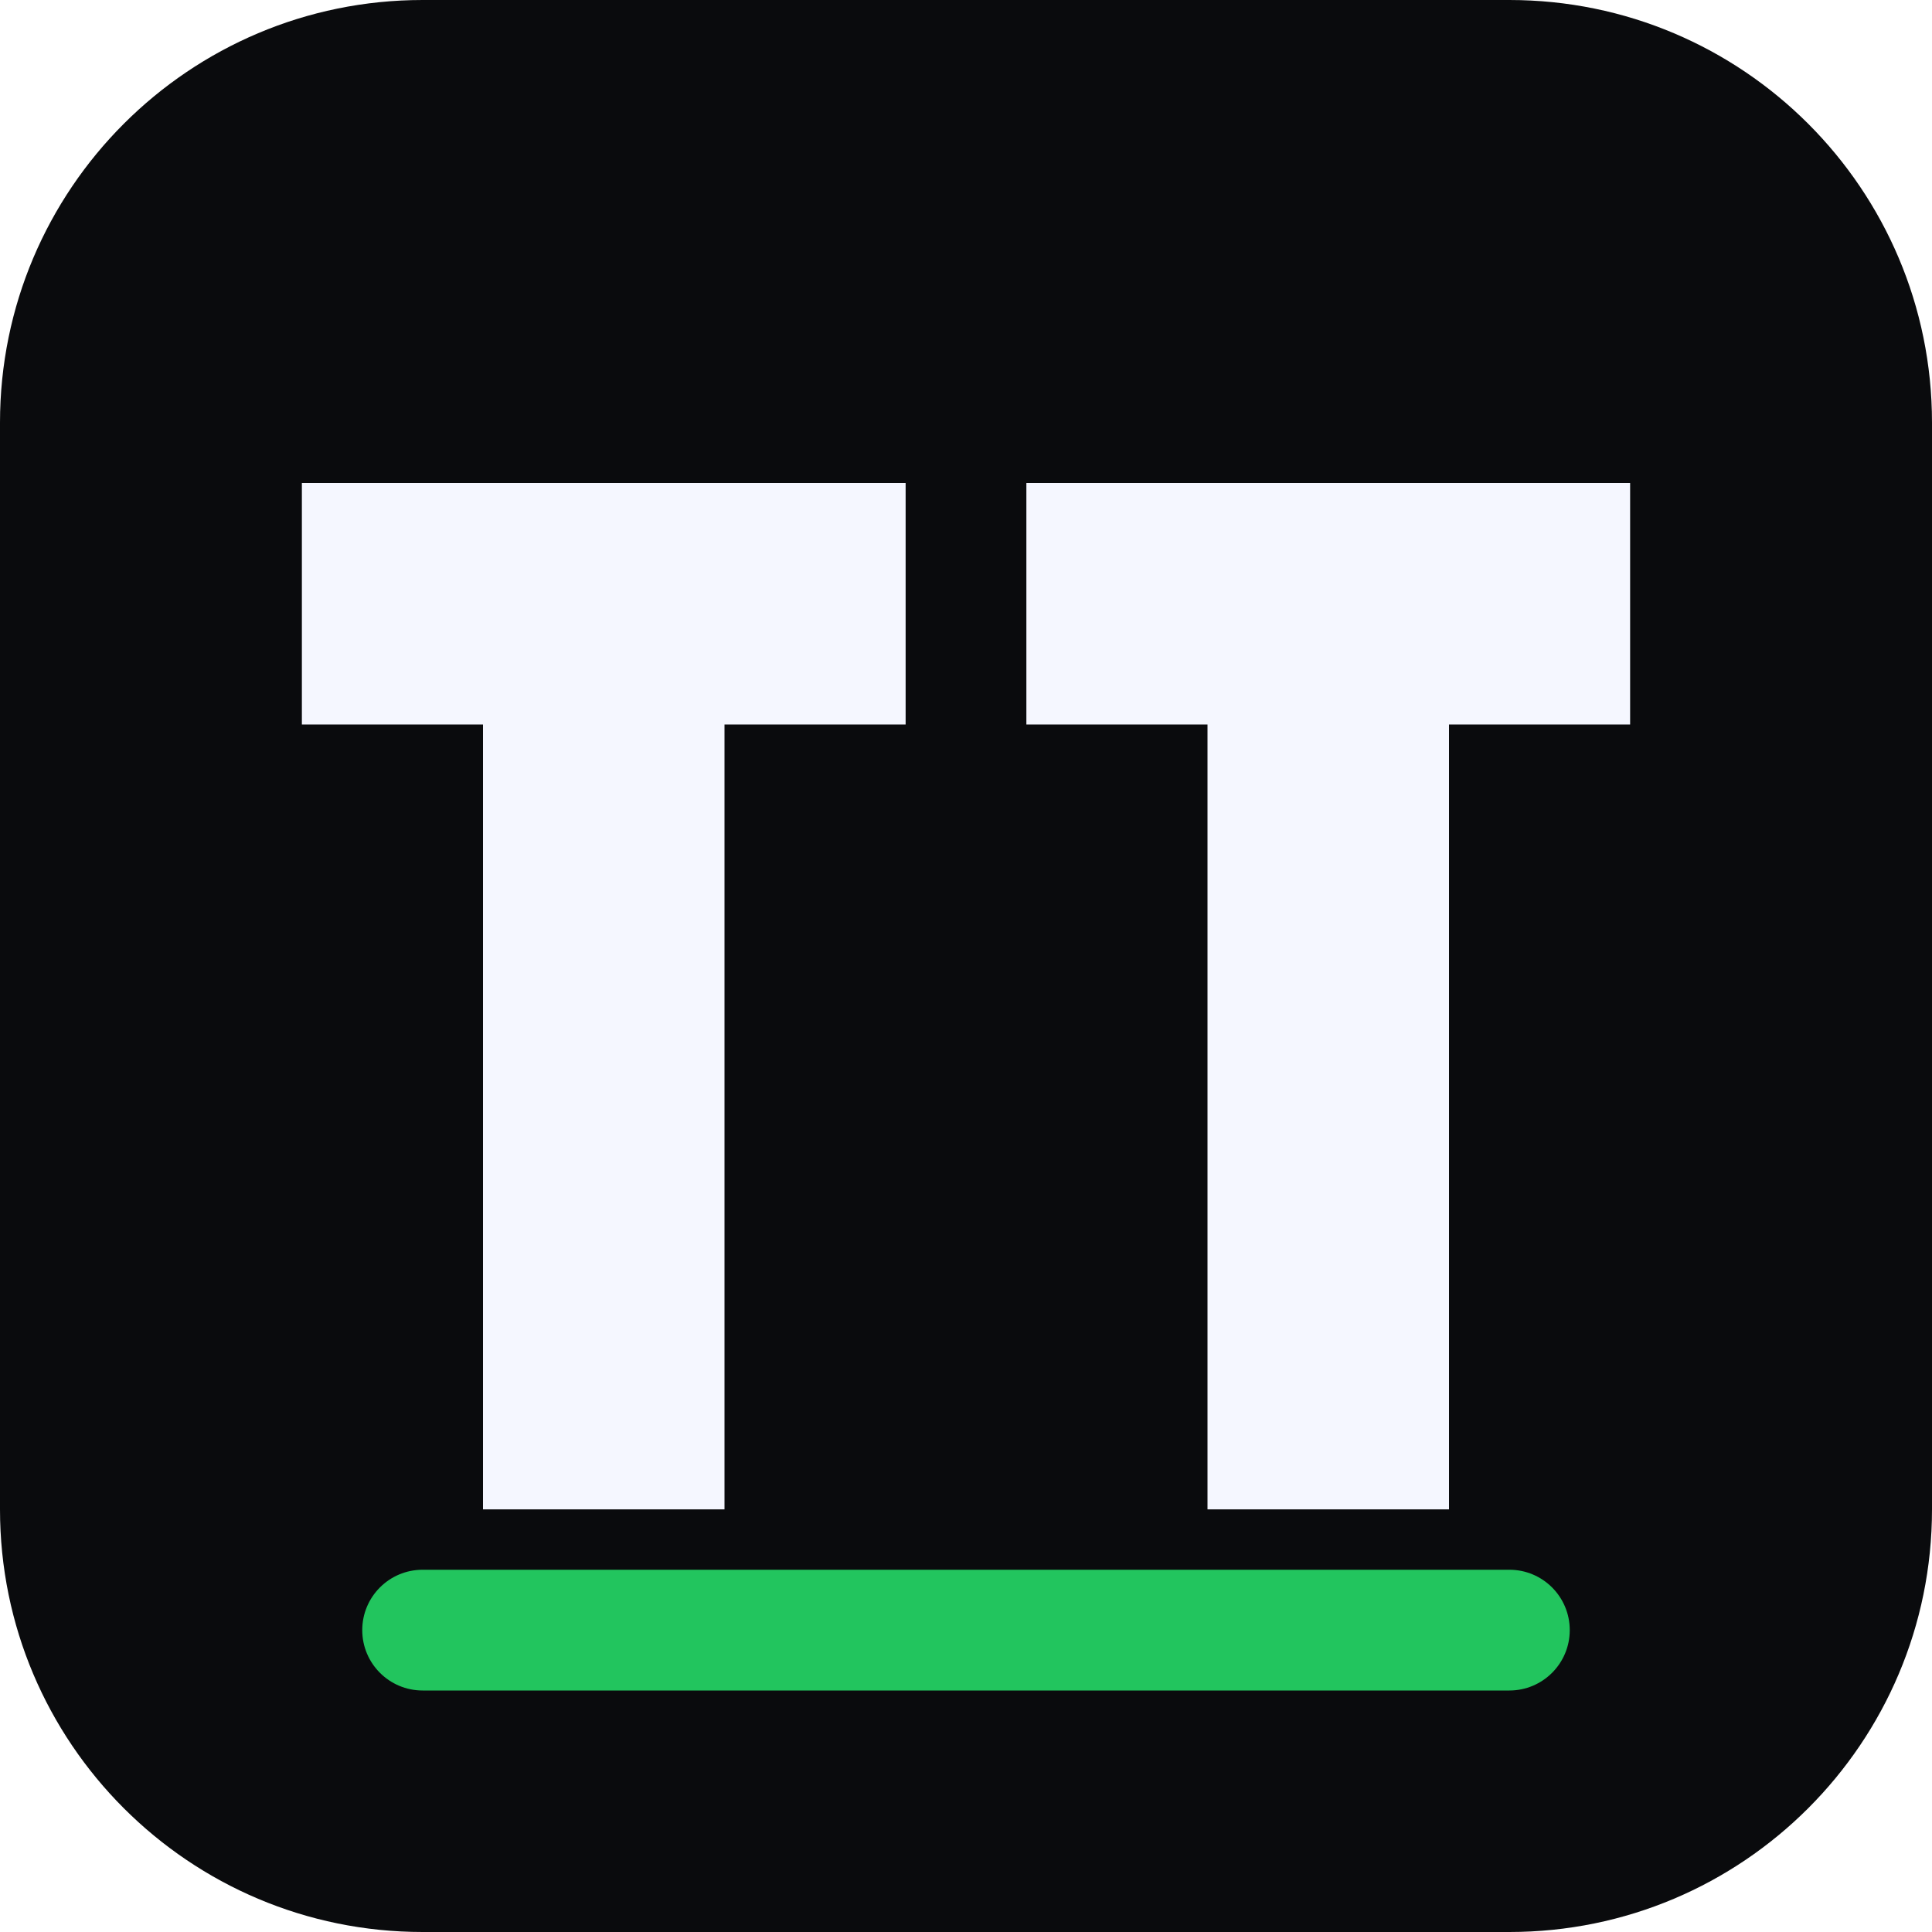
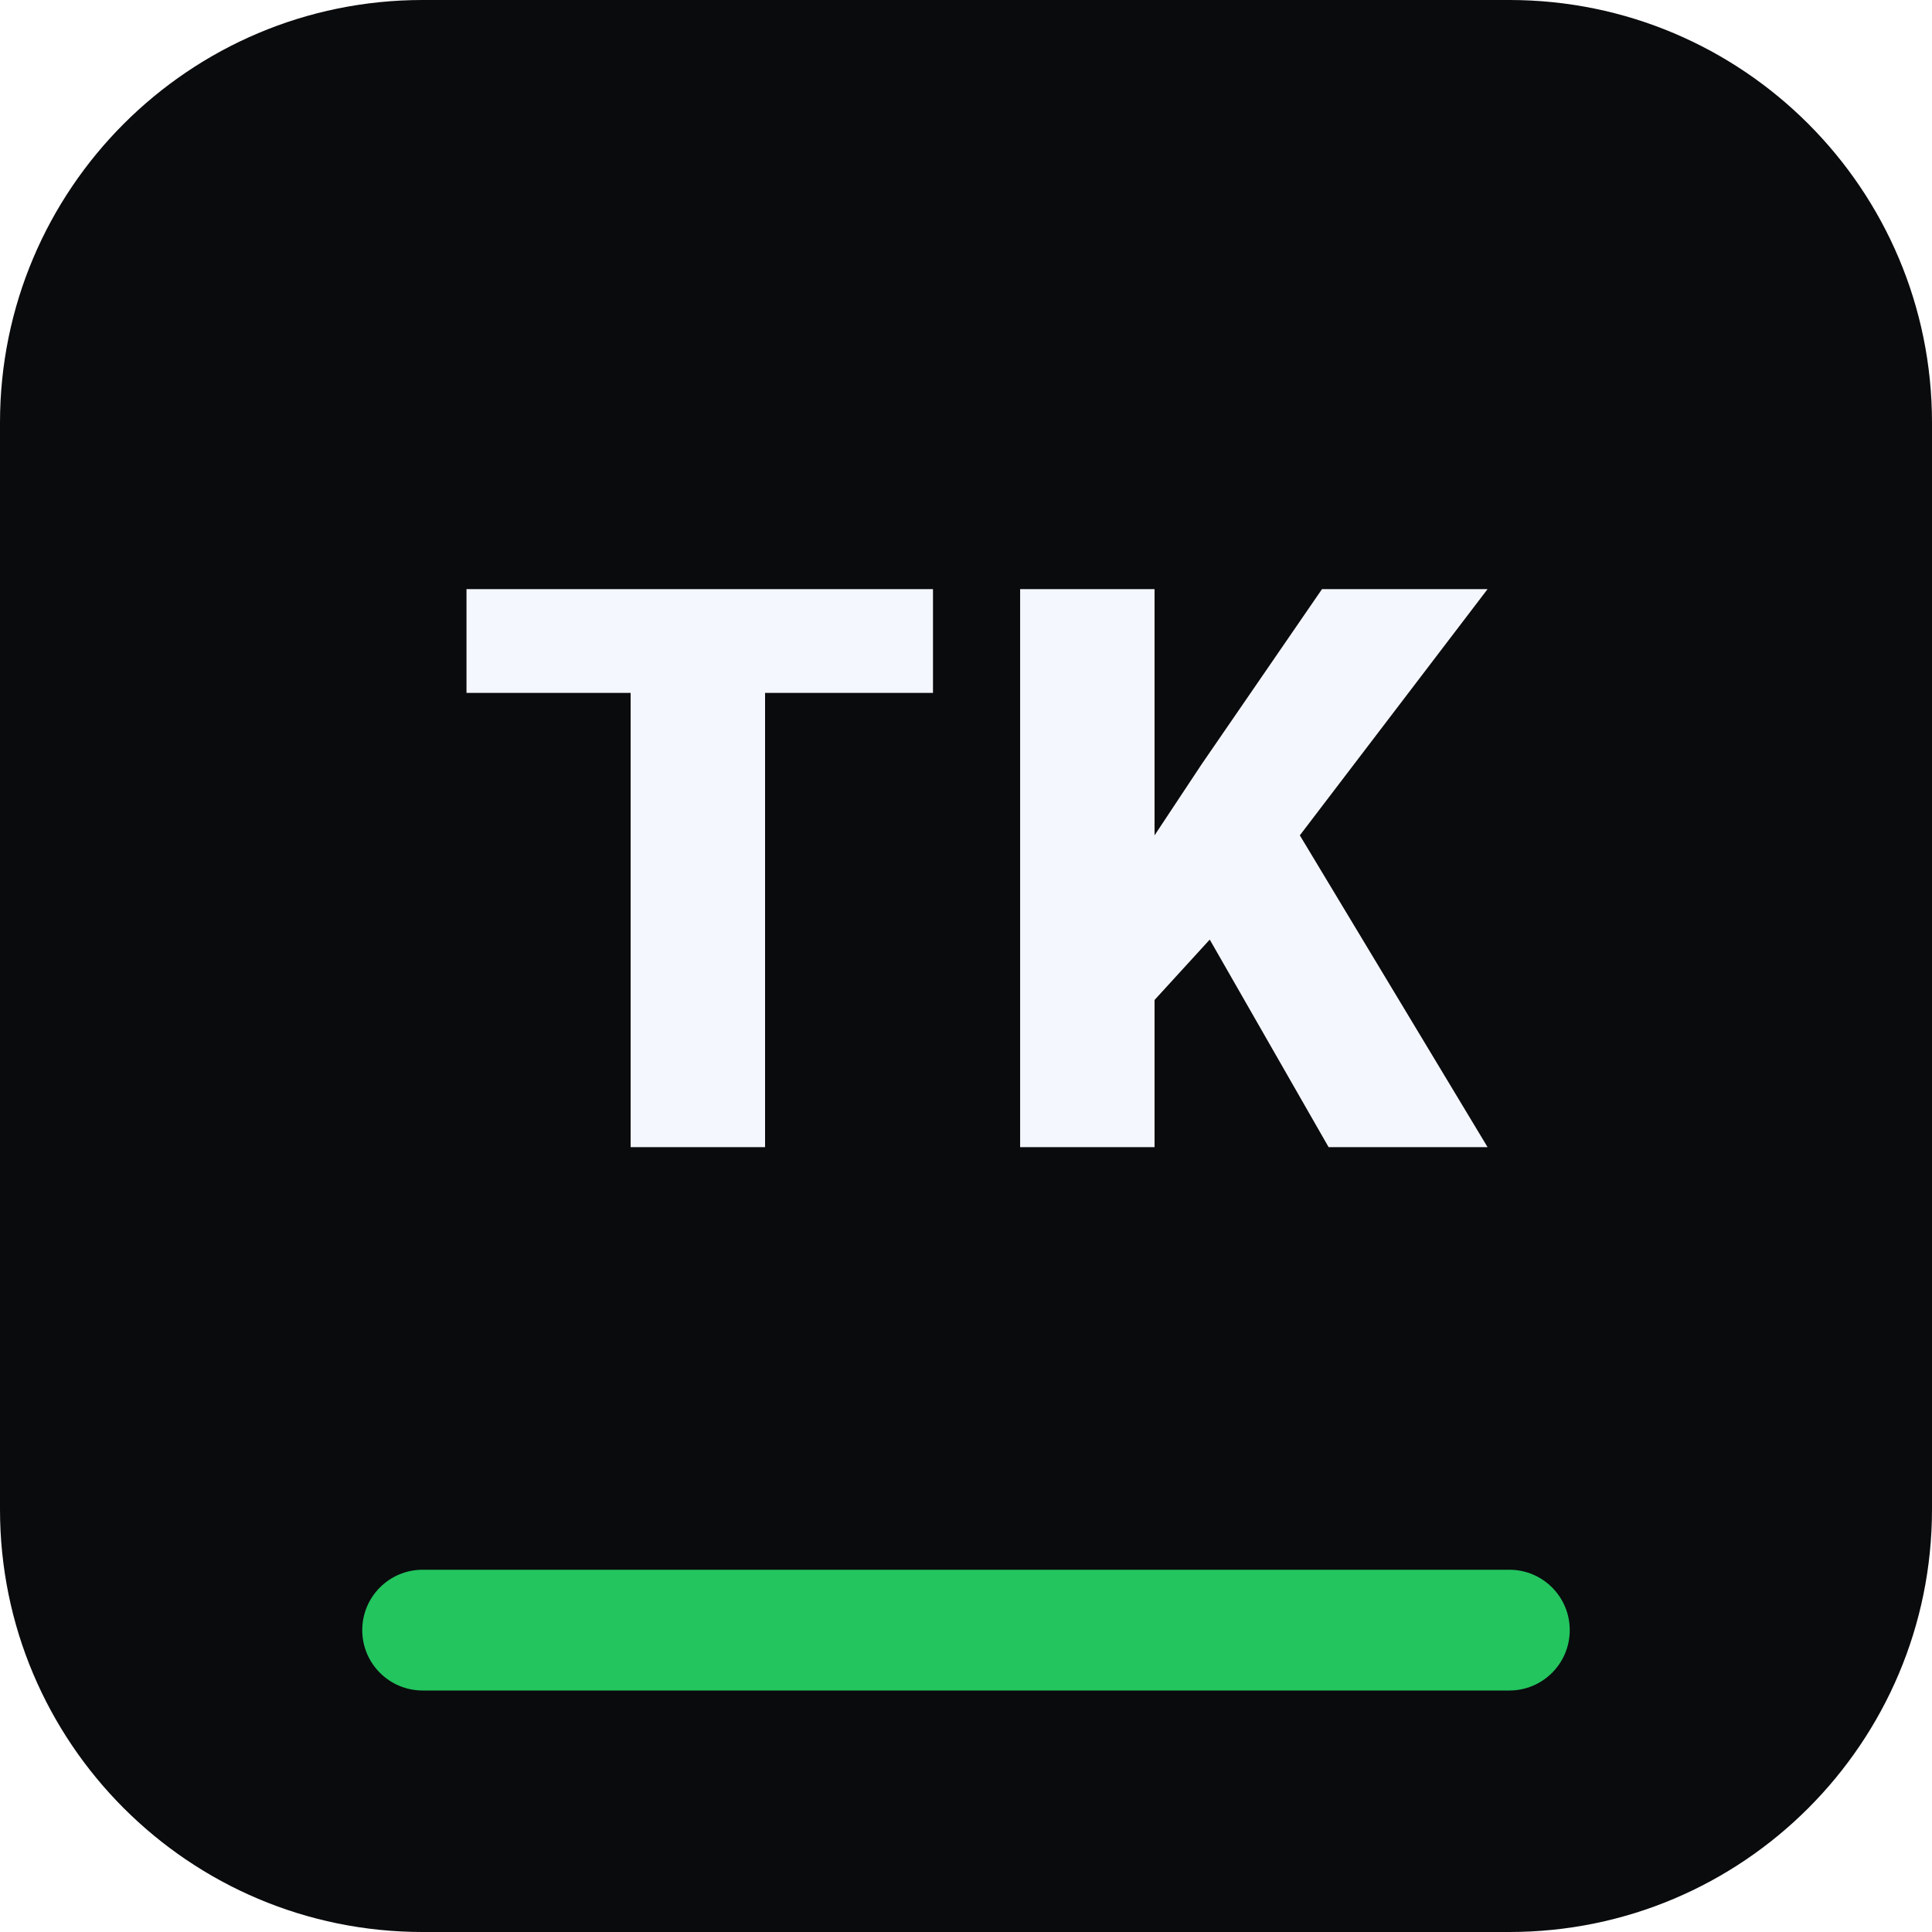
- <svg xmlns="http://www.w3.org/2000/svg" width="64" height="64" viewBox="0 0 64 64" role="img" aria-label="TransacTrack">
+ <svg xmlns="http://www.w3.org/2000/svg" width="64" height="64" viewBox="0 0 64 64" role="img" aria-label="TransacKiller">
  <rect width="64" height="64" rx="14" fill="#0a0b0d" />
-   <rect x="10" y="16" width="20" height="8" fill="#f5f7ff" />
-   <rect x="16" y="16" width="8" height="34" fill="#f5f7ff" />
-   <rect x="34" y="16" width="20" height="8" fill="#f5f7ff" />
-   <rect x="40" y="16" width="8" height="34" fill="#f5f7ff" />
+   <text x="32" y="38" text-anchor="middle" font-family="ui-sans-serif, system-ui, -apple-system, Segoe UI, Roboto, Helvetica, Arial" font-size="26" font-weight="800" letter-spacing="1" fill="#f5f7ff">TK</text>
  <rect x="12" y="52" width="40" height="4" rx="2" fill="#22c55e" />
</svg>
